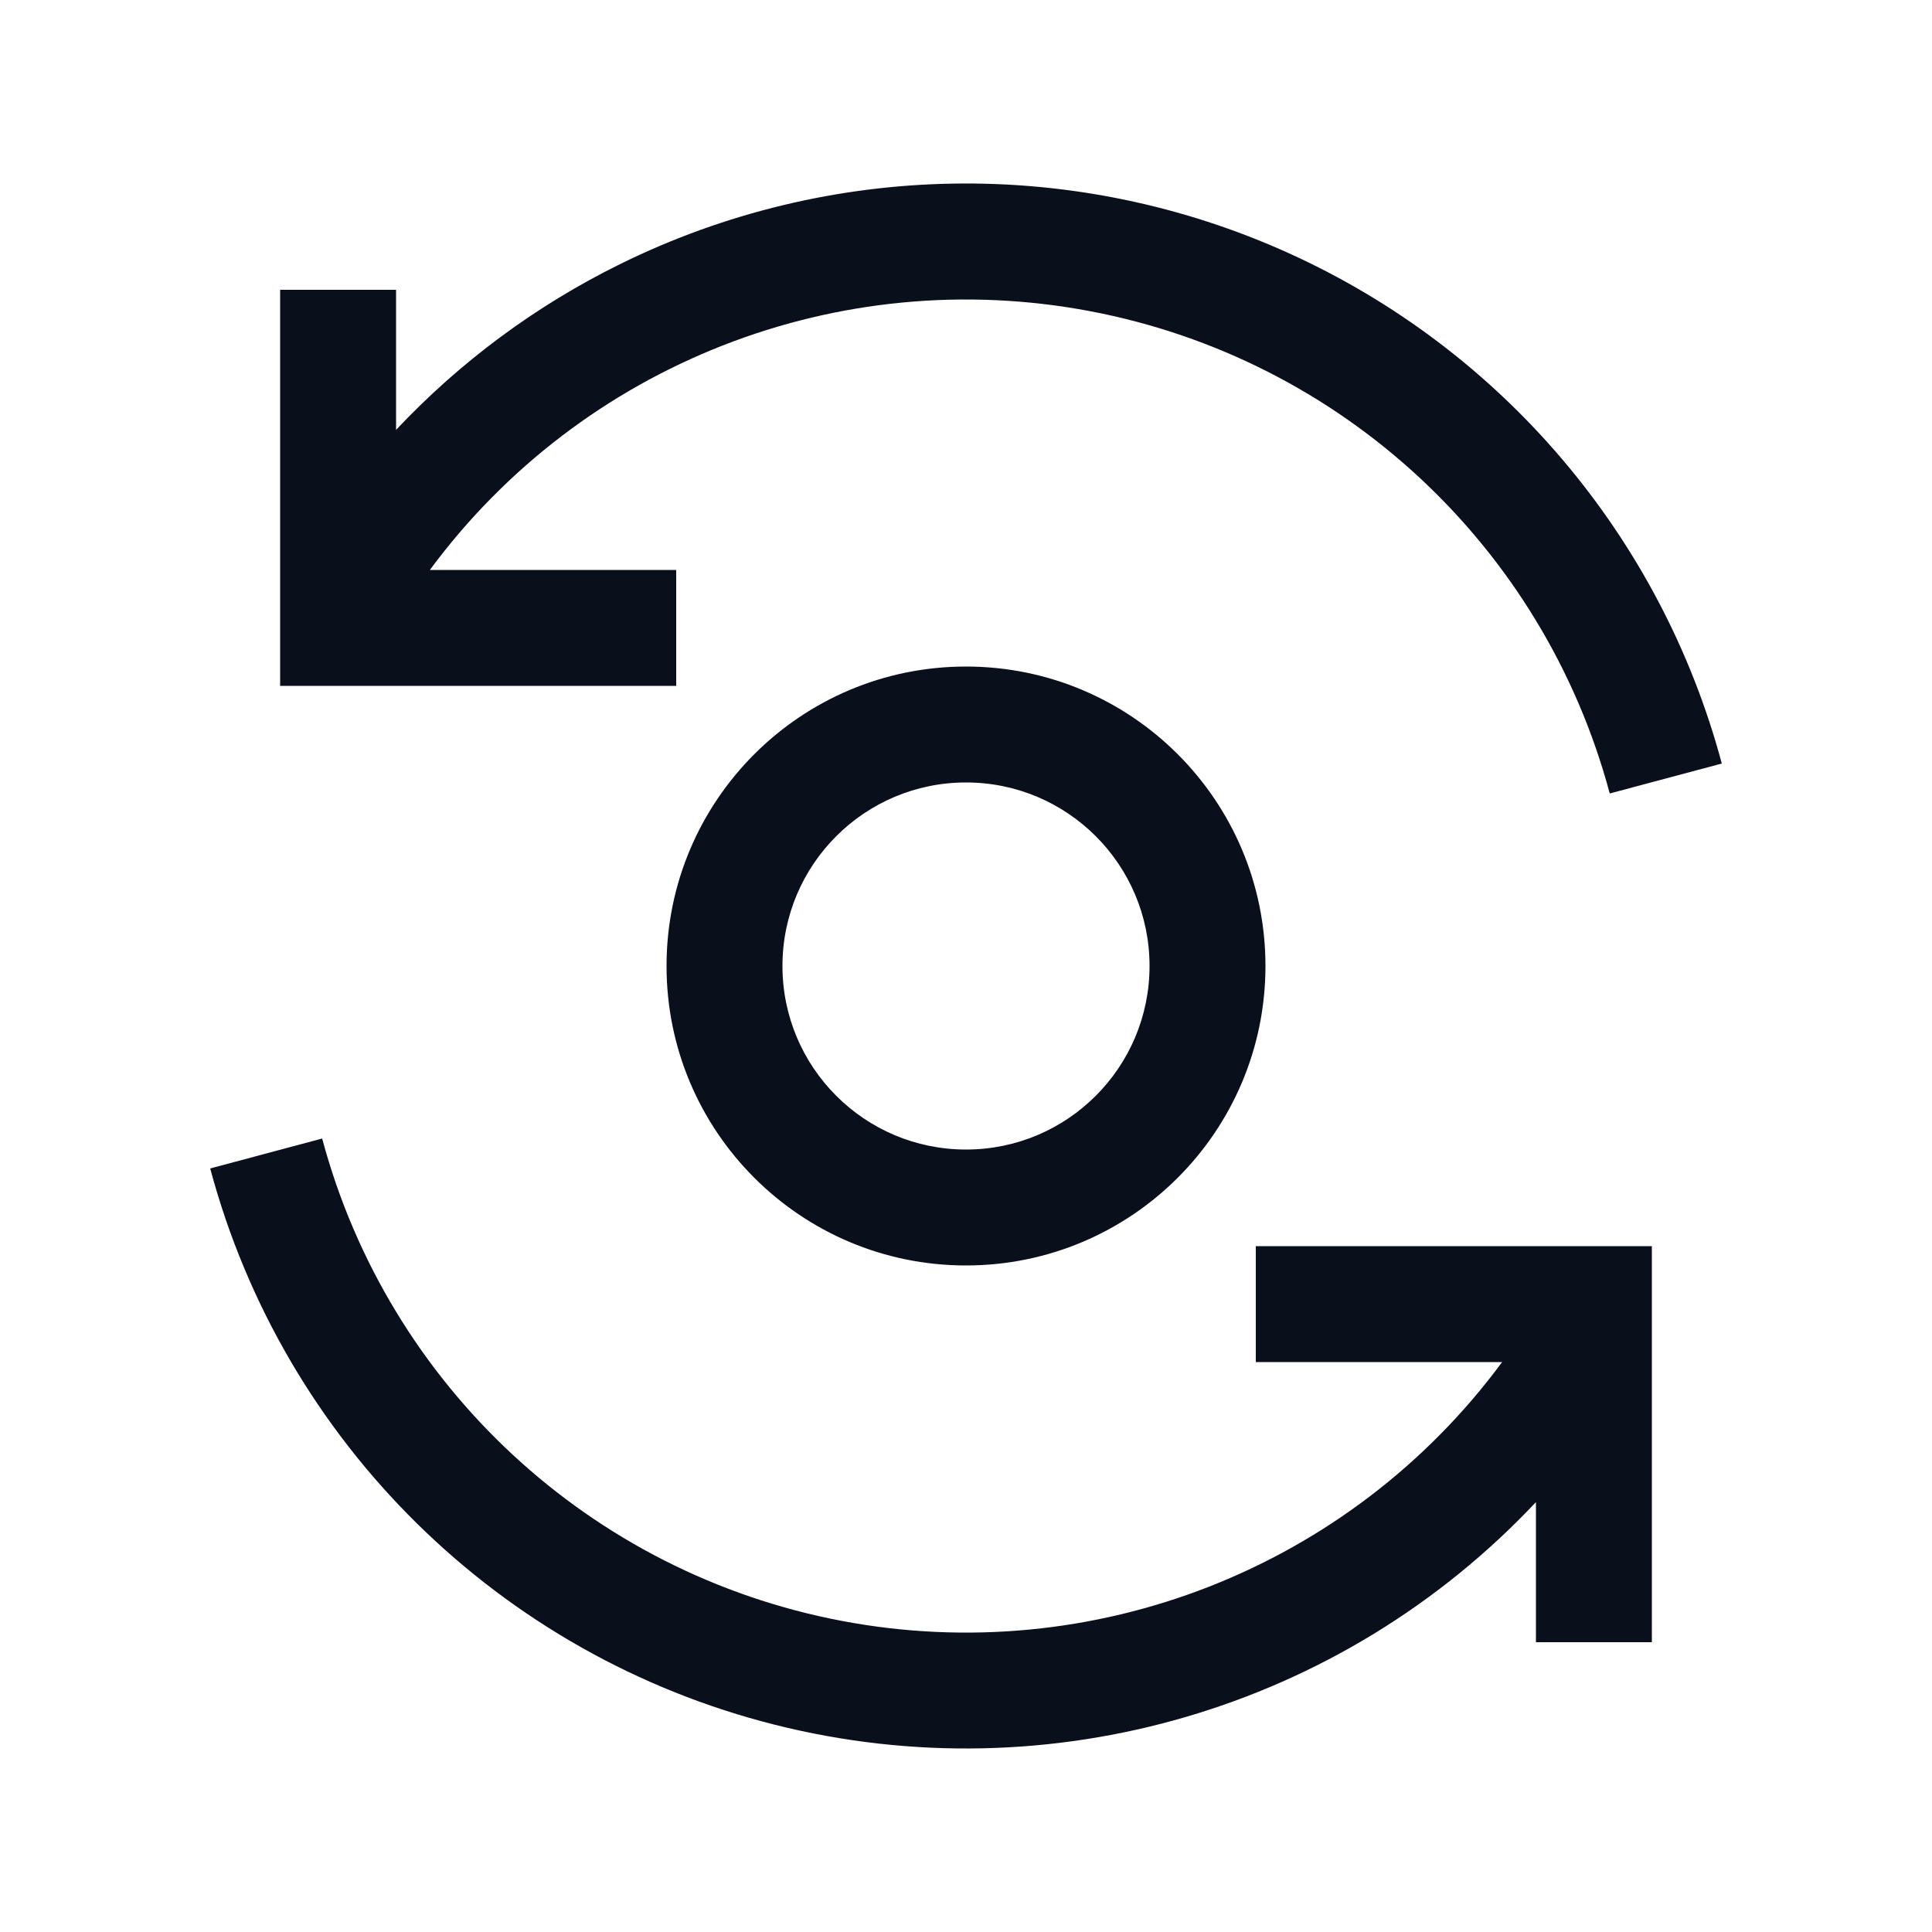
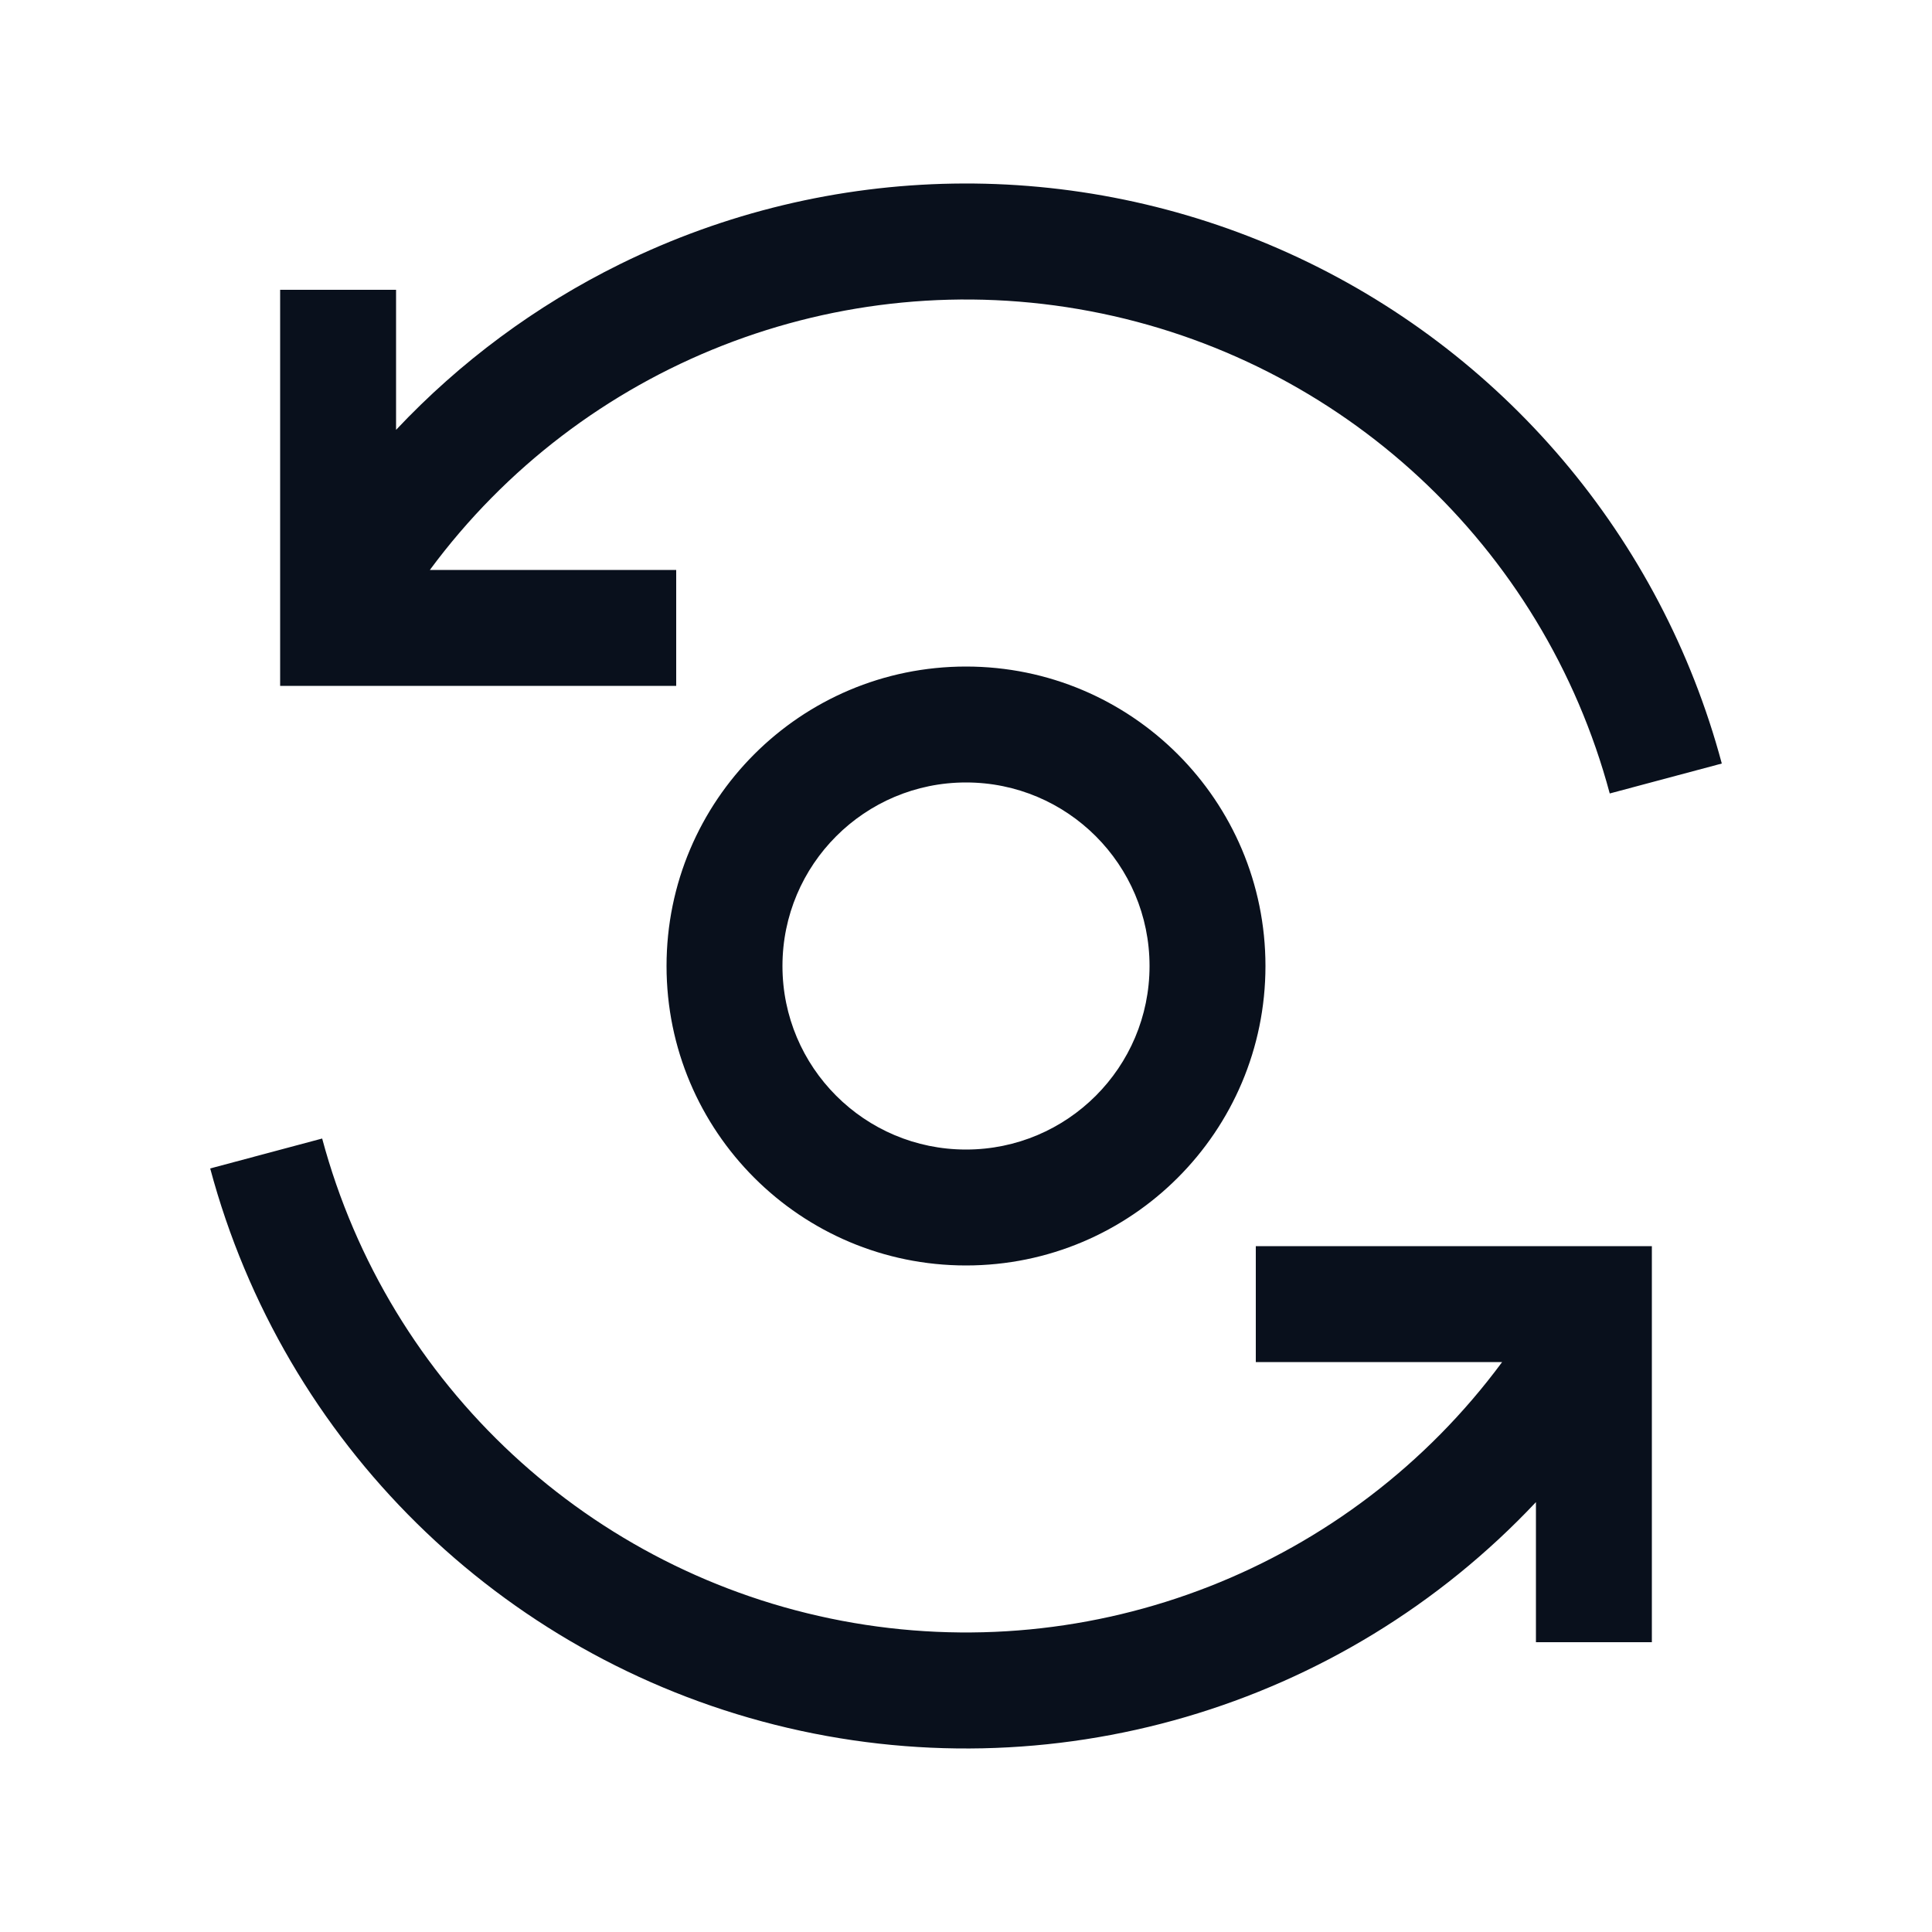
<svg xmlns="http://www.w3.org/2000/svg" width="20" height="20" fill="none" viewBox="0 0 20 20">
-   <path fill="#09101C" fill-rule="evenodd" d="M6.417 2.735a8.1 8.1 0 0 1 11.407 5.169l-1.16.31A6.9 6.9 0 0 0 4.45 5.9H7v1.2H2.9V3h1.2v1.45a8.1 8.1 0 0 1 2.317-1.715ZM10 8.1a1.9 1.9 0 1 0 0 3.8 1.9 1.9 0 0 0 0-3.8ZM6.9 10a3.1 3.1 0 1 1 6.2 0 3.1 3.1 0 0 1-6.2 0Zm-4.724 2.096A8.1 8.1 0 0 0 15.9 15.55V17h1.2v-4.1H13v1.2h2.55a6.9 6.9 0 0 1-12.215-2.314l-1.16.31Z" clip-rule="evenodd" />
+   <path fill="#09101C" fill-rule="evenodd" d="M6.417 2.735a8.1 8.1 0 0 1 11.407 5.169l-1.16.31A6.9 6.9 0 0 0 4.45 5.9H7v1.2H2.9V3h1.2v1.45a8.1 8.1 0 0 1 2.317-1.715ZM10 8.1a1.9 1.9 0 1 0 0 3.8 1.9 1.9 0 0 0 0-3.8ZM6.9 10a3.1 3.1 0 1 1 6.2 0 3.1 3.1 0 0 1-6.2 0Zm-4.724 2.096A8.1 8.1 0 0 0 15.9 15.55V17h1.2v-4.1H13v1.2h2.55a6.901 6.901 0 0 1-12.215-2.314l-1.16.31Z" clip-rule="evenodd" />
</svg>
